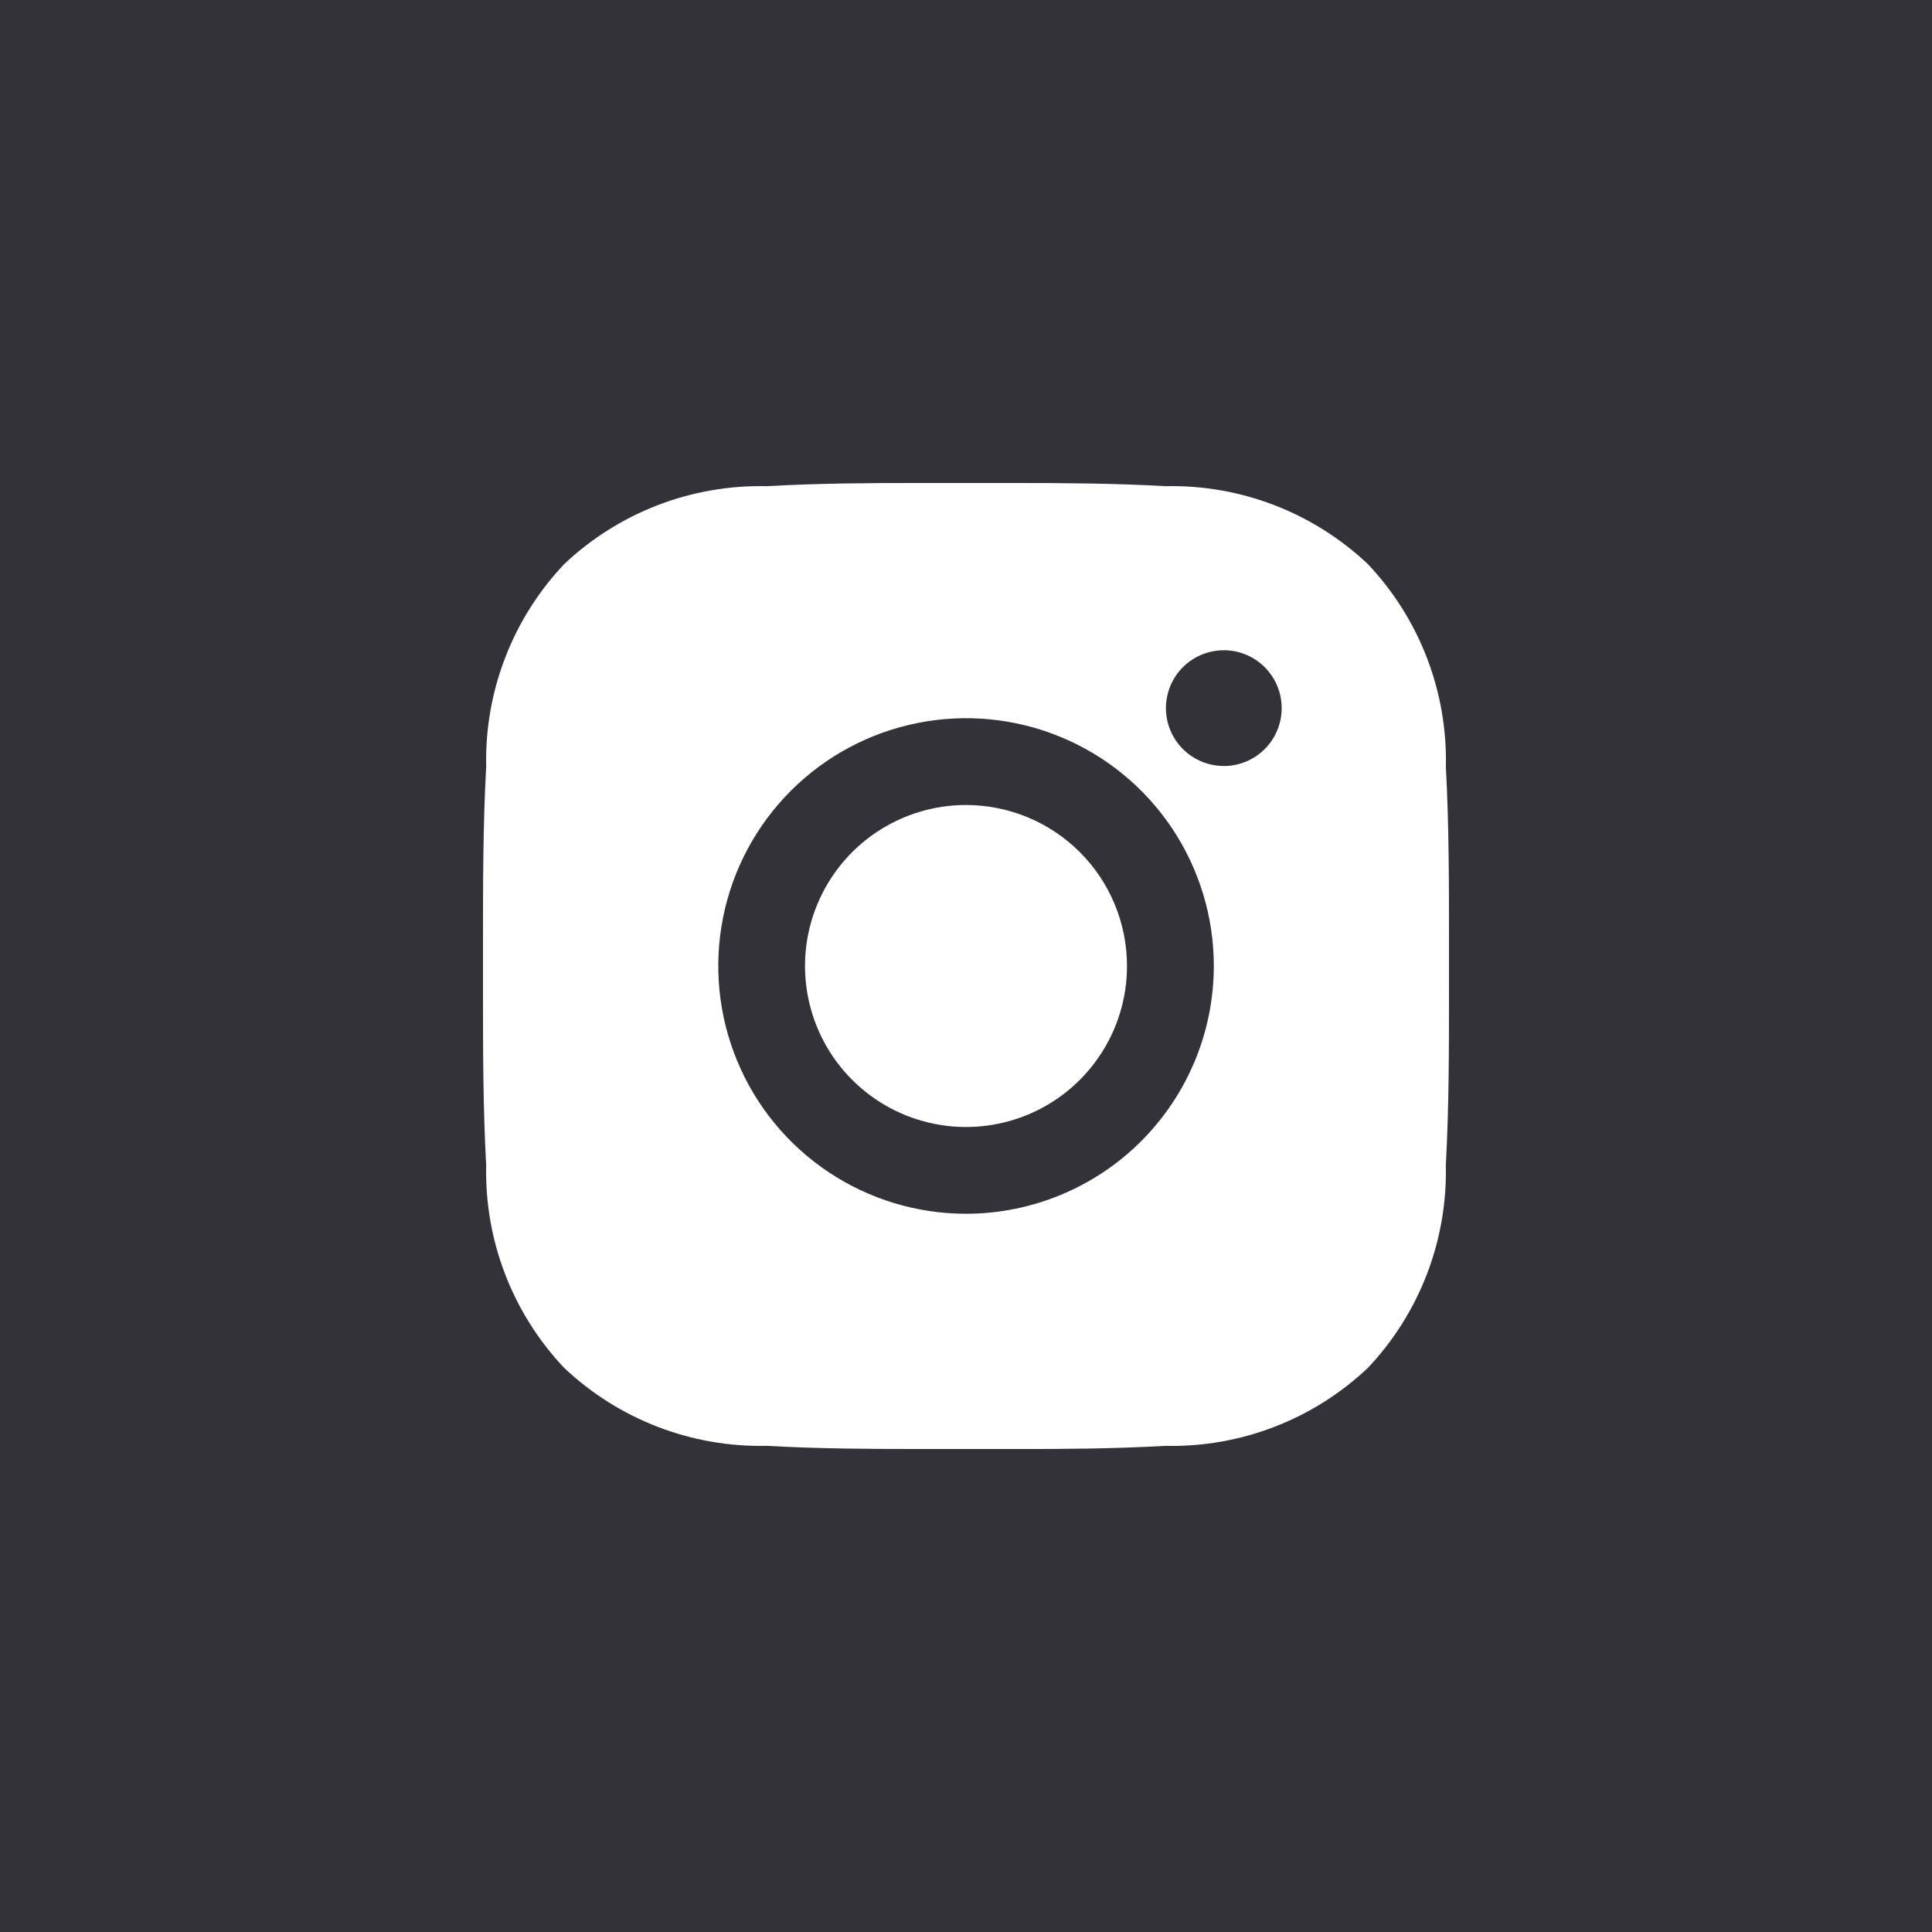
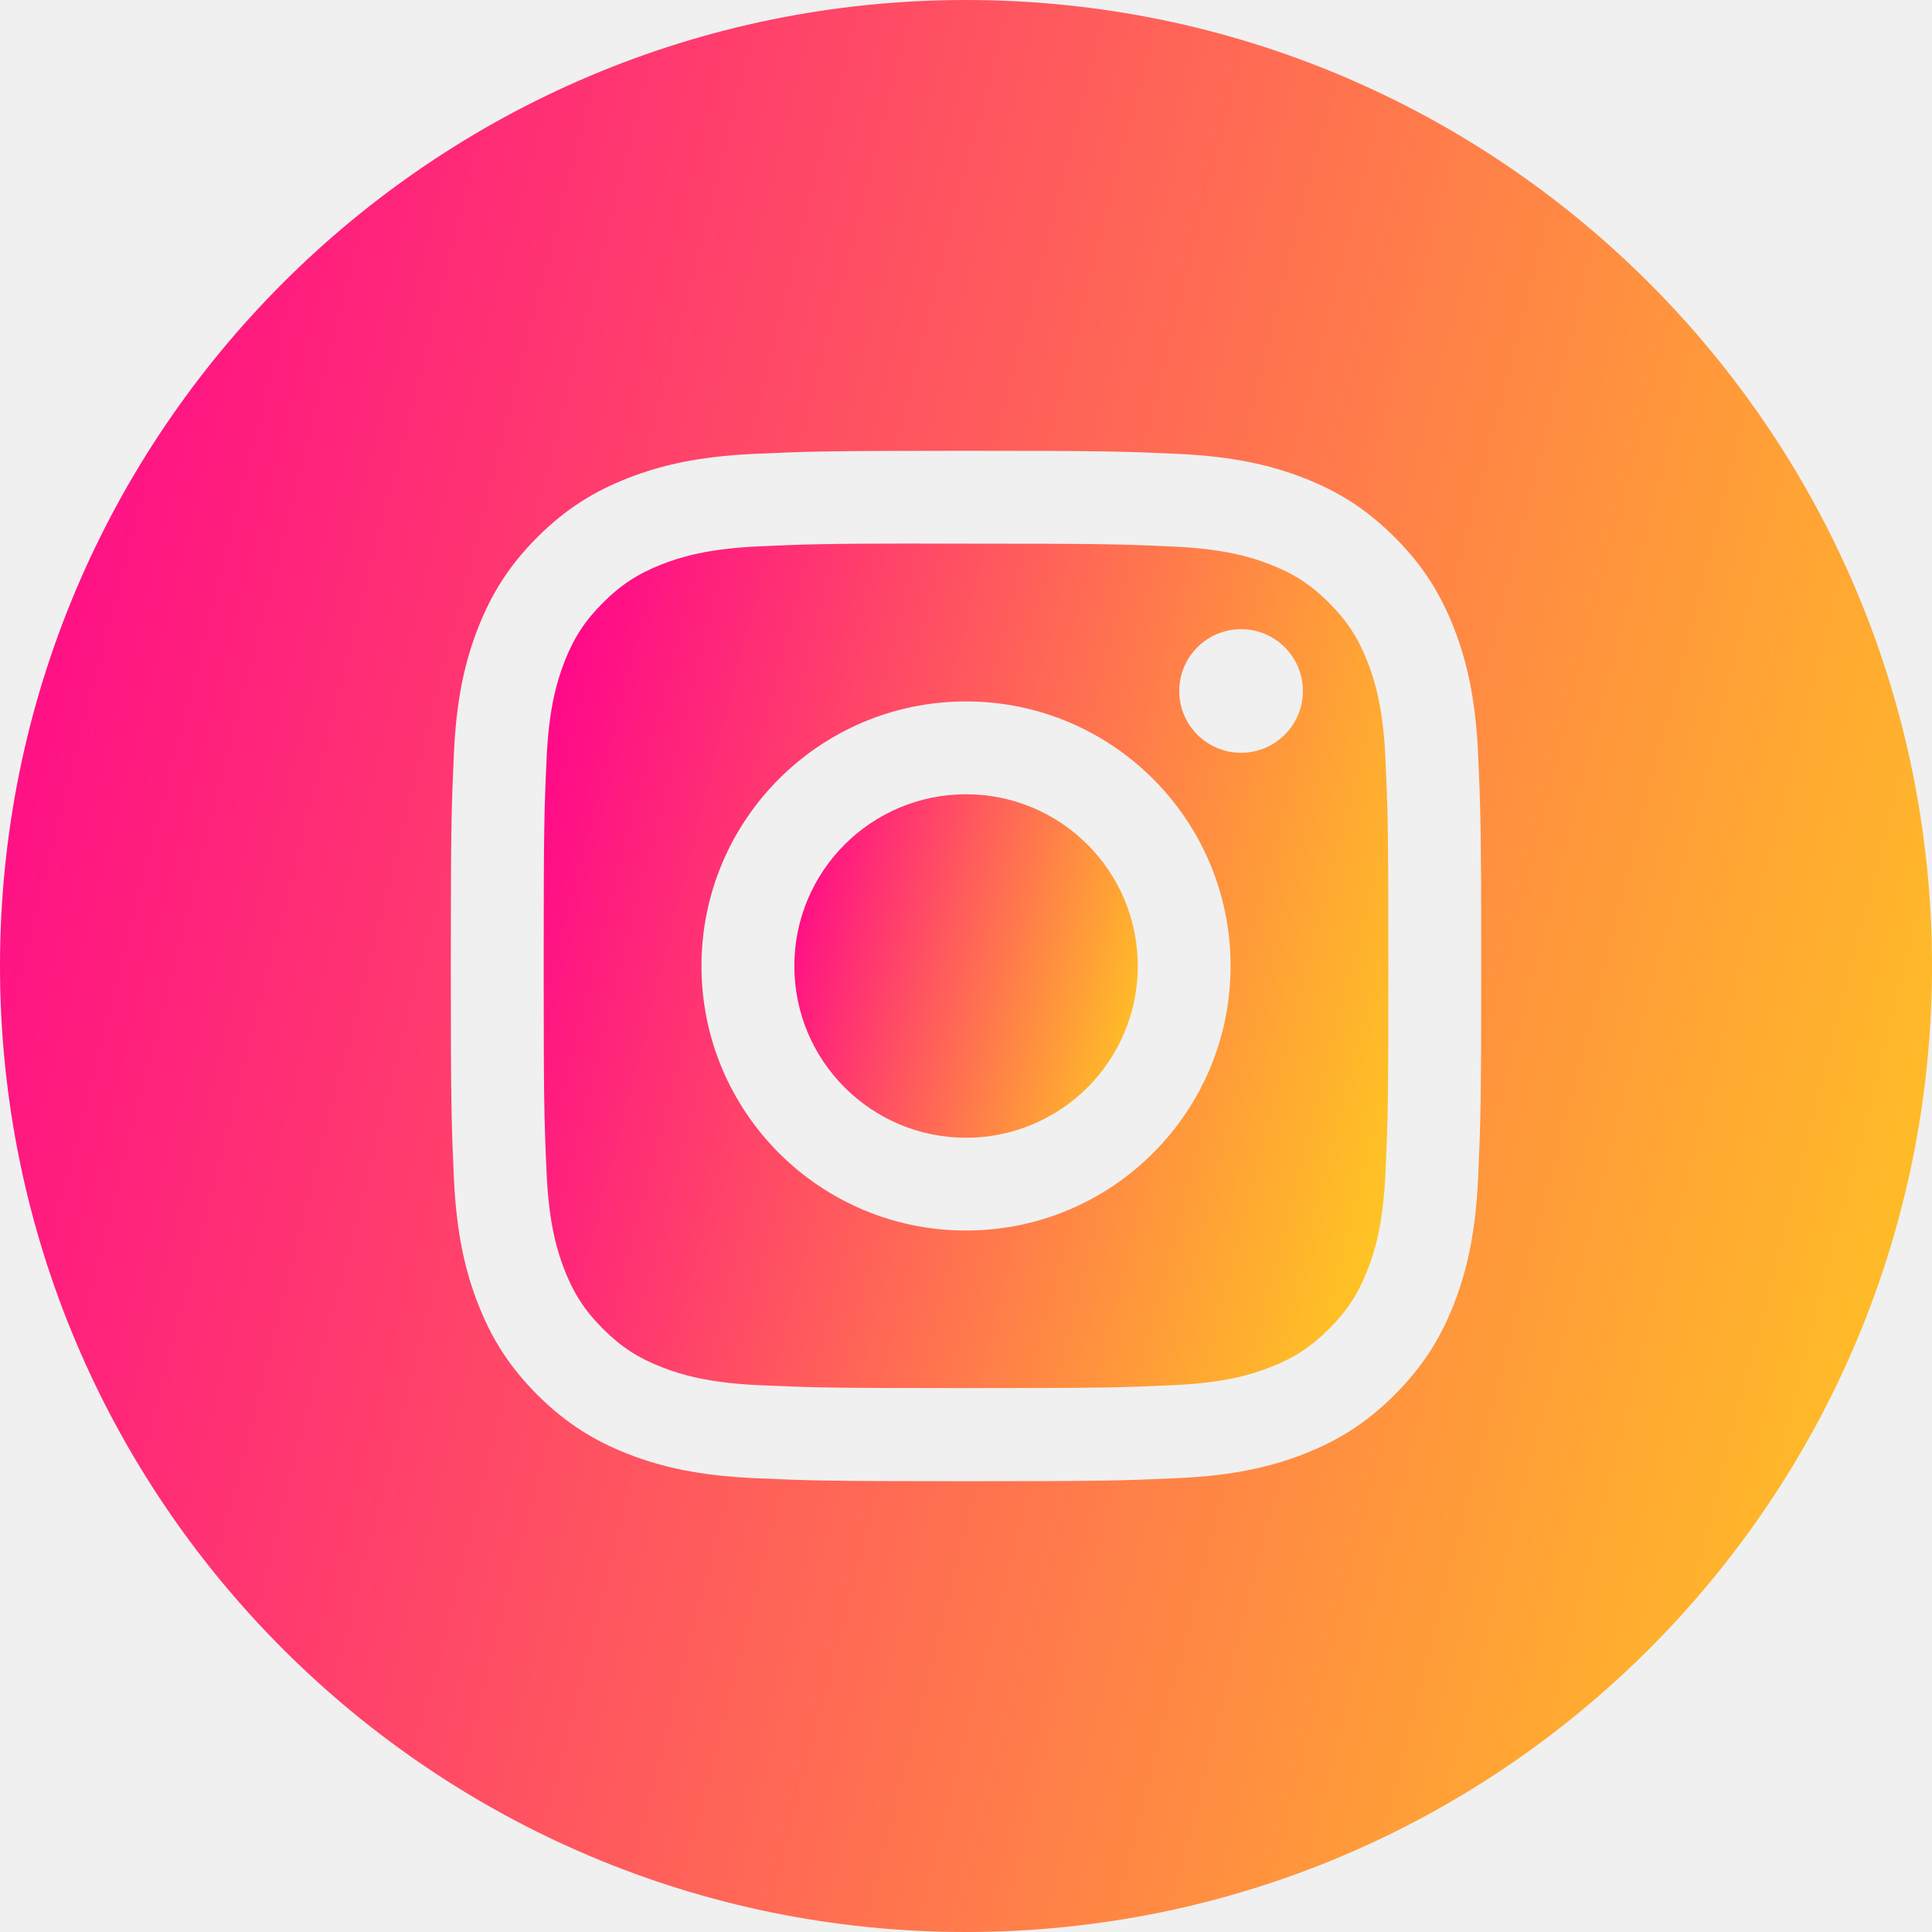
<svg xmlns="http://www.w3.org/2000/svg" width="48" height="48" viewBox="0 0 48 48" fill="none">
-   <rect width="48" height="48" fill="#323238" />
-   <g clip-path="url(#clip0)">
-     <path d="M22.724 36C21.617 36 20.324 35.994 19.048 35.921C17.181 35.963 15.373 35.267 14.016 33.984C12.733 32.627 12.037 30.82 12.079 28.953C12 27.51 12 26.051 12 24.64C12 24.427 12 24.213 12 24C12 23.787 12 23.573 12 23.36C12 21.949 12 20.49 12.079 19.048C12.037 17.181 12.733 15.373 14.016 14.016C15.373 12.733 17.181 12.037 19.048 12.079C20.328 12.006 21.617 12 22.724 12H25.277C26.384 12 27.677 12.006 28.954 12.079C30.821 12.037 32.629 12.733 33.985 14.016C35.268 15.373 35.964 17.181 35.922 19.048C36 20.49 36 21.949 36 23.361C36 23.574 36 23.788 36 24.001C36 24.214 36 24.427 36 24.64C36 26.051 36 27.51 35.921 28.954C35.963 30.821 35.267 32.629 33.984 33.985C32.628 35.268 30.82 35.964 28.953 35.922C27.672 35.995 26.383 36.001 25.276 36.001L22.724 36Z" fill="white" />
-     <path d="M29.606 18.788C29.843 18.947 30.121 19.031 30.405 19.031L30.406 19.032C30.787 19.031 31.153 18.88 31.422 18.61C31.692 18.34 31.843 17.974 31.843 17.593C31.843 17.308 31.759 17.03 31.601 16.794C31.443 16.558 31.218 16.373 30.955 16.264C30.693 16.155 30.403 16.127 30.125 16.183C29.846 16.238 29.589 16.375 29.388 16.576C29.187 16.777 29.05 17.033 28.995 17.312C28.939 17.591 28.968 17.88 29.076 18.143C29.185 18.406 29.37 18.631 29.606 18.788Z" fill="#323238" />
-     <path fill-rule="evenodd" clip-rule="evenodd" d="M24 30.156C22.783 30.155 21.593 29.794 20.581 29.118C19.568 28.441 18.779 27.48 18.314 26.355C17.848 25.23 17.726 23.992 17.964 22.798C18.201 21.604 18.788 20.507 19.649 19.646C20.51 18.785 21.607 18.199 22.801 17.962C23.995 17.724 25.233 17.846 26.357 18.312C27.482 18.778 28.444 19.567 29.12 20.58C29.796 21.592 30.157 22.782 30.157 24C30.156 25.632 29.507 27.197 28.352 28.352C27.198 29.506 25.633 30.154 24 30.156ZM24 20C23.209 20 22.436 20.235 21.778 20.674C21.12 21.114 20.608 21.738 20.305 22.469C20.002 23.2 19.923 24.005 20.077 24.78C20.232 25.556 20.612 26.269 21.172 26.828C21.731 27.388 22.444 27.769 23.22 27.923C23.996 28.078 24.8 27.998 25.531 27.696C26.262 27.393 26.887 26.88 27.326 26.222C27.766 25.565 28 24.791 28 24C28 22.939 27.579 21.922 26.829 21.172C26.079 20.422 25.061 20 24 20Z" fill="#323238" />
-   </g>
+   <path fill-rule="evenodd" clip-rule="evenodd" d="M24 0C10.745 0 0 10.745 0 24C0 37.255 10.745 48 24 48C37.255 48 48 37.255 48 24C48 10.745 37.255 0 24 0ZM18.723 11.277C20.089 11.215 20.525 11.2 24.001 11.2H23.997C27.475 11.2 27.909 11.215 29.275 11.277C30.637 11.34 31.568 11.556 32.384 11.872C33.227 12.199 33.939 12.636 34.651 13.348C35.363 14.059 35.8 14.774 36.128 15.616C36.443 16.429 36.659 17.36 36.723 18.722C36.784 20.088 36.8 20.524 36.8 24C36.8 27.476 36.784 27.912 36.723 29.277C36.659 30.639 36.443 31.57 36.128 32.384C35.8 33.225 35.363 33.939 34.651 34.651C33.939 35.363 33.226 35.801 32.385 36.128C31.57 36.445 30.639 36.66 29.276 36.723C27.911 36.785 27.476 36.8 24 36.8C20.524 36.8 20.088 36.785 18.722 36.723C17.36 36.66 16.429 36.445 15.615 36.128C14.774 35.801 14.059 35.363 13.348 34.651C12.636 33.939 12.199 33.225 11.872 32.383C11.556 31.57 11.34 30.639 11.277 29.277C11.216 27.911 11.2 27.476 11.2 24C11.2 20.524 11.216 20.087 11.277 18.722C11.338 17.36 11.554 16.429 11.872 15.615C12.2 14.774 12.637 14.059 13.349 13.348C14.061 12.636 14.775 12.199 15.617 11.872C16.43 11.556 17.361 11.34 18.723 11.277Z" fill="url(#paint0_linear_)" />
+   <path fill-rule="evenodd" clip-rule="evenodd" d="M22.853 13.507C23.076 13.506 23.316 13.506 23.575 13.507L24.001 13.507C27.419 13.507 27.824 13.519 29.174 13.58C30.422 13.637 31.099 13.846 31.55 14.021C32.147 14.253 32.573 14.53 33.021 14.978C33.469 15.426 33.746 15.853 33.979 16.45C34.154 16.901 34.363 17.578 34.42 18.826C34.481 20.176 34.494 20.581 34.494 23.997C34.494 27.413 34.481 27.819 34.42 29.168C34.363 30.416 34.154 31.093 33.979 31.544C33.747 32.141 33.469 32.567 33.021 33.014C32.573 33.462 32.148 33.74 31.55 33.972C31.099 34.148 30.422 34.356 29.174 34.413C27.824 34.474 27.419 34.487 24.001 34.487C20.583 34.487 20.178 34.474 18.829 34.413C17.581 34.355 16.904 34.147 16.452 33.971C15.855 33.739 15.428 33.462 14.98 33.014C14.532 32.566 14.255 32.141 14.022 31.543C13.847 31.092 13.638 30.415 13.581 29.167C13.52 27.817 13.508 27.412 13.508 23.994C13.508 20.576 13.52 20.173 13.581 18.823C13.638 17.575 13.847 16.898 14.022 16.447C14.254 15.849 14.532 15.423 14.98 14.975C15.428 14.527 15.855 14.249 16.452 14.017C16.903 13.841 17.581 13.633 18.829 13.575C20.01 13.522 20.467 13.506 22.853 13.504V13.507ZM30.834 15.632C29.986 15.632 29.298 16.319 29.298 17.168C29.298 18.015 29.986 18.703 30.834 18.703C31.682 18.703 32.37 18.015 32.37 17.168C32.37 16.32 31.682 15.632 30.834 15.632V15.632ZM17.428 24C17.428 20.37 20.371 17.427 24.001 17.427C27.631 17.427 30.573 20.37 30.573 24C30.573 27.63 27.631 30.572 24.001 30.572C20.371 30.572 17.428 27.63 17.428 24Z" fill="url(#paint1_linear_)" />
+   <path d="M24.001 19.733C26.358 19.733 28.268 21.644 28.268 24C28.268 26.356 26.358 28.267 24.001 28.267C21.645 28.267 19.735 26.356 19.735 24C19.735 21.644 21.645 19.733 24.001 19.733V19.733Z" fill="url(#paint2_linear_)" />
  <defs>
-     <clipPath id="clip0">
-       <rect width="24" height="24" fill="white" transform="translate(12 11.9999)" />
-     </clipPath>
+     <linearGradient id="paint0_linear_" x1="-9.82109e-07" y1="1.139" x2="56.286" y2="15.482" gradientUnits="userSpaceOnUse">
+       <stop stop-color="#FF008E" />
+       <stop offset="1" stop-color="#FFCD1E" />
+     </linearGradient>
+     <linearGradient id="paint1_linear_" x1="13.508" y1="14.001" x2="38.117" y2="20.273" gradientUnits="userSpaceOnUse">
+       <stop stop-color="#FF008E" />
+       <stop offset="1" stop-color="#FFCD1E" />
+     </linearGradient>
+     <linearGradient id="paint2_linear_" x1="19.735" y1="19.936" x2="29.741" y2="22.486" gradientUnits="userSpaceOnUse">
+       <stop stop-color="#FF008E" />
+       <stop offset="1" stop-color="#FFCD1E" />
+     </linearGradient>
  </defs>
</svg>
